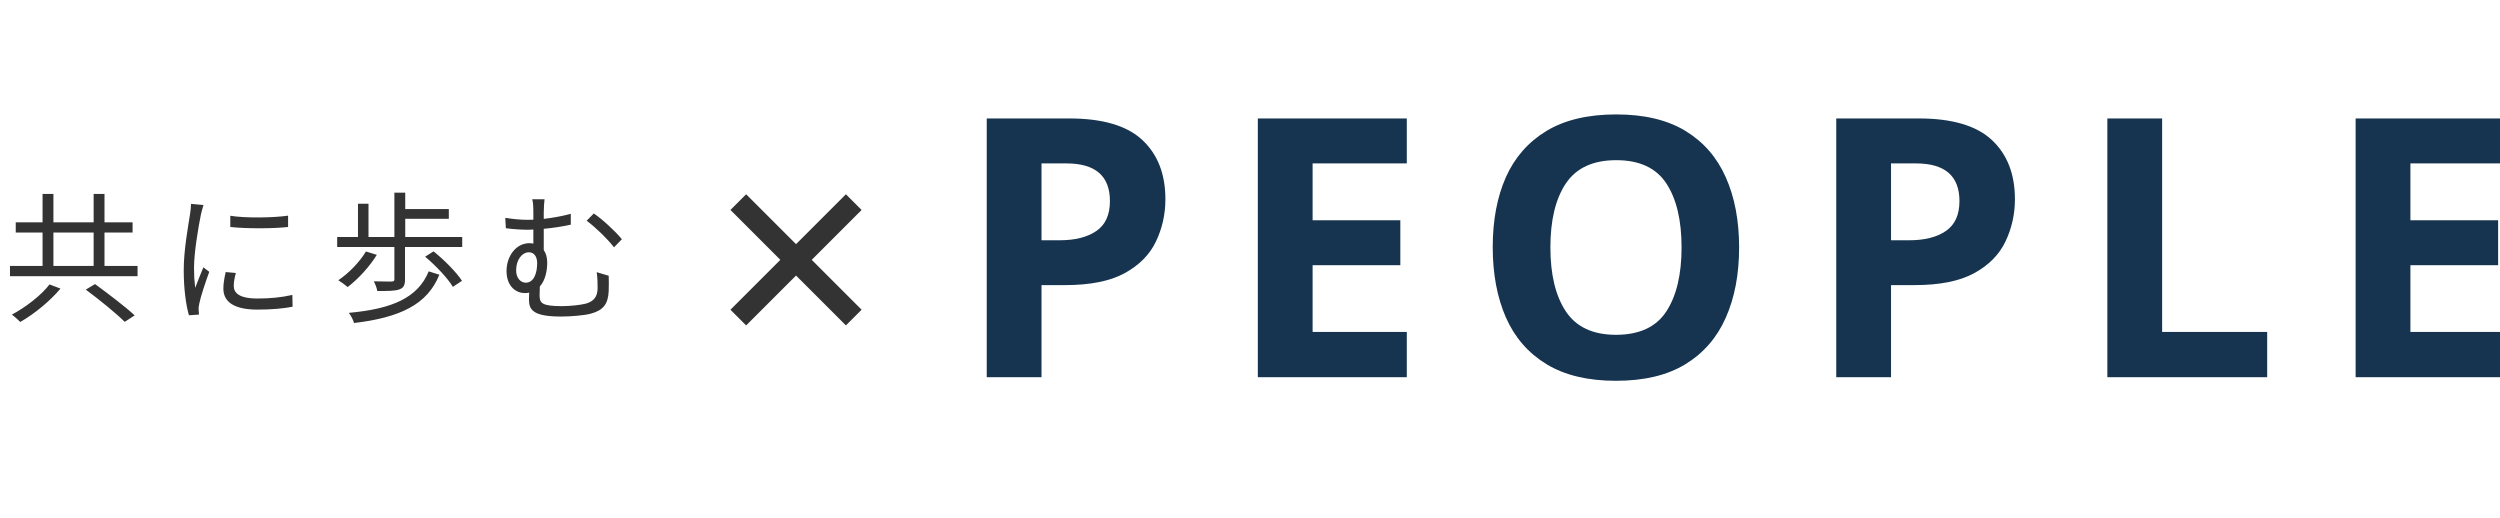
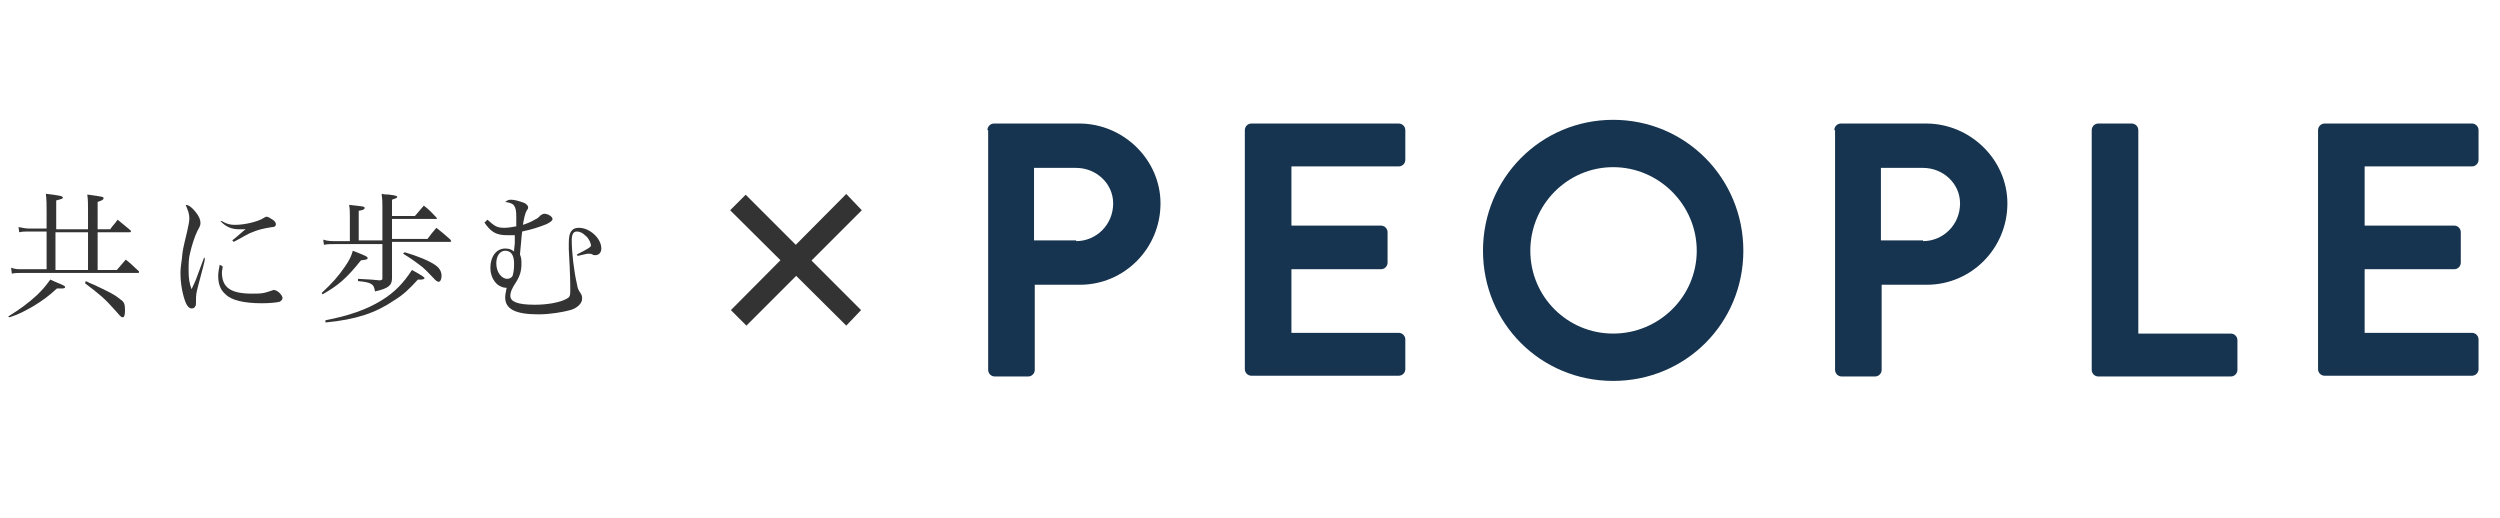
- <svg xmlns="http://www.w3.org/2000/svg" width="338" height="70" viewBox="0 0 338 70">
-   <g id="グループ_2827" data-name="グループ 2827" transform="translate(-181 -9)">
-     <text id="共に歩む" transform="translate(224 51)" fill="#333" font-size="19" font-family="HiraMinProN-W3, Hiragino Mincho ProN" letter-spacing="0.16em">
-       <tspan x="-42.56" y="0">共に歩む</tspan>
-     </text>
-     <text id="PEOPLE" transform="translate(310 60)" fill="#16344f" font-size="49" font-family="BrandonGrotesque-Bold, Brandon Grotesque" font-weight="700" letter-spacing="0.12em">
-       <tspan x="0" y="0">PEOPLE</tspan>
-     </text>
-     <g id="グループ_2781" data-name="グループ 2781" transform="translate(280.816 36.325)">
-       <path id="パス_539" data-name="パス 539" d="M22.077,1.5H0v-3H22.077Z" transform="translate(0 15.611) rotate(-45)" fill="#333" />
-       <path id="パス_540" data-name="パス 540" d="M22.077,1.5H0v-3H22.077Z" transform="translate(0 0) rotate(45)" fill="#333" />
+ <svg xmlns="http://www.w3.org/2000/svg" version="1.1" id="レイヤー_1" x="0px" y="0px" viewBox="0 0 338 70" style="enable-background:new 0 0 338 70;" xml:space="preserve">
+   <style type="text/css">
+ 	.st0{enable-background:new    ;}
+ 	.st1{fill:#333333;}
+ 	.st2{fill:#16344F;}
+ </style>
+   <g id="グループ_2827" transform="translate(-181 -9)">
+     <g class="st0">
+       <path class="st1" d="M182.1,51.8c1.6-1,2.7-1.8,3.9-2.9c0.6-0.6,1.1-1.1,1.8-2.1c0.4,0.2,0.7,0.3,0.9,0.4c1,0.4,1.1,0.5,1.1,0.6    c0,0.2-0.2,0.2-0.6,0.2h-0.4c0,0-0.1,0-0.1,0c-1.2,1.1-1.9,1.6-3.2,2.4c-1.1,0.6-1.7,1-3.2,1.5L182.1,51.8z M192.9,40v-2.6    c0-0.9,0-1.4-0.1-2.1c2.1,0.3,2.2,0.3,2.2,0.5c0,0.2-0.2,0.3-0.8,0.5V40h1.7c0.4-0.6,0.6-0.7,1-1.3c0.7,0.6,1,0.8,1.7,1.4    c0.1,0.1,0.1,0.1,0.1,0.2c0,0.1-0.1,0.1-0.2,0.1h-4.3v5.1h2.6c0.5-0.6,0.7-0.8,1.2-1.4c0.8,0.6,1,0.9,1.7,1.5    c0.1,0.1,0.1,0.1,0.1,0.2c0,0.1-0.1,0.1-0.2,0.1h-15.7c-0.5,0-0.9,0-1.3,0.1l-0.1-0.8c0.6,0.2,0.9,0.2,1.5,0.2h3.3v-5.1h-2.4    c-0.4,0-0.9,0-1.3,0.1l-0.1-0.7c0.6,0.1,0.9,0.2,1.5,0.2h2.3v-2.3c0-0.9,0-1.6-0.1-2.4c1.7,0.2,2.3,0.3,2.3,0.5    c0,0.2-0.2,0.2-0.9,0.4V40H192.9z M188.5,45.5h4.4v-5.1h-4.4V45.5z M192.6,47c0.4,0.2,0.8,0.4,1.1,0.5c1.7,0.8,2.8,1.3,3.6,2    c0.5,0.3,0.6,0.7,0.6,1.4c0,0.7-0.1,1-0.3,1c-0.2,0-0.3-0.1-0.9-0.8c-1.6-1.8-2.1-2.2-4.2-3.8L192.6,47z" />
+       <path class="st1" d="M208.7,44c0,0.2-0.3,1.4-0.9,3.6c-0.3,1.1-0.3,1.4-0.3,2c0,0.6,0,0.7-0.1,0.8c-0.1,0.2-0.2,0.3-0.5,0.3    c-0.3,0-0.6-0.3-0.8-0.8c-0.4-1-0.7-2.5-0.7-4c0-0.6,0.1-1.3,0.2-2c0.1-1.1,0.1-1.1,0.7-3.6c0.2-0.9,0.3-1.4,0.3-1.8    c0-0.6-0.2-1.1-0.5-1.8c0.4,0,0.8,0.3,1.3,0.9c0.5,0.6,0.7,1.1,0.7,1.5c0,0.3,0,0.4-0.4,1.1c-0.4,0.8-0.8,2.1-1,3    c-0.2,0.7-0.2,1.5-0.2,2.4c0,1,0.1,1.7,0.4,2.5c0.3-0.7,0.5-1,0.7-1.6l1-2.7L208.7,44z M211.1,45c0,0.4-0.1,0.6-0.1,0.8    c0,2.1,1.2,2.9,4.1,2.9c0.6,0,1.1,0,1.6-0.1c0.4-0.1,0.4-0.1,1-0.3c0.1,0,0.2-0.1,0.3-0.1c0.5,0,1.2,0.7,1.2,1.1    c0,0.2-0.2,0.4-0.4,0.5c-0.4,0.1-1.3,0.2-2.4,0.2c-2.4,0-4.1-0.4-4.9-1.2c-0.7-0.6-1-1.4-1-2.5c0-0.5,0.1-0.9,0.2-1.5L211.1,45z     M211,38.9c0.7,0.4,1.1,0.5,1.8,0.5c1.2,0,3-0.4,3.8-0.9c0.2-0.1,0.3-0.2,0.4-0.2c0.2,0,0.4,0.1,0.7,0.3c0.4,0.2,0.6,0.5,0.6,0.7    s-0.1,0.4-0.5,0.4c-1.3,0.2-2,0.4-2.7,0.7c-0.6,0.2-1.7,0.9-2.5,1.3l-0.2-0.2c0.9-0.7,1.5-1.3,1.8-1.5c-0.4,0-0.6,0-0.8,0    c-1.1,0-1.8-0.3-2.6-1.1L211,38.9z" />
+       <path class="st1" d="M224.5,48.6c1.4-1.3,2.2-2.2,3.1-3.5c0.7-1,0.9-1.5,1.1-2.2c1.8,0.7,2,0.8,2,1c0,0.2-0.2,0.2-0.9,0.3    c-2,2.5-3.1,3.4-5.2,4.6L224.5,48.6z M234,43.9v0.9c0,0.3,0,0.3,0,1.8c0,1-0.5,1.4-2.3,1.8c-0.1-0.6-0.2-0.8-0.5-1    c-0.3-0.2-0.8-0.3-1.8-0.4v-0.3c1.9,0.1,1.9,0.1,2.9,0.2c0.3,0,0.4-0.1,0.4-0.2V42h-6.3c-0.8,0-1.1,0-1.6,0.1l-0.1-0.7    c0.6,0.2,1,0.2,1.9,0.2h1.7v-3.2c0-0.9,0-1.1-0.1-1.7c1.8,0.2,2.1,0.2,2.1,0.4c0,0.2-0.2,0.3-0.8,0.4v4h3.2V37c0-0.7,0-1-0.1-1.8    c0.4,0.1,0.7,0.1,0.9,0.1c0.9,0.1,1.2,0.2,1.2,0.3c0,0.2-0.2,0.2-0.7,0.4v2.2h3.1c0.5-0.6,0.7-0.8,1.2-1.4c0.8,0.6,1,0.9,1.7,1.6    c0,0.1,0.1,0.1,0.1,0.1c0,0.1-0.1,0.1-0.2,0.1H234v2.7h4.8c0.5-0.7,0.7-0.9,1.2-1.5c0.9,0.7,1.1,0.9,1.9,1.6    c0,0.1,0.1,0.1,0.1,0.2c0,0.1-0.1,0.1-0.2,0.1H234V43.9z M225,52.3c3.1-0.6,5.5-1.4,7.6-2.7c1.8-1.1,3-2.4,4.1-4.1    c1.3,0.7,1.7,1,1.7,1.1c0,0.1-0.2,0.2-0.5,0.2c-0.1,0-0.2,0-0.4,0c-1.2,1.3-1.9,2-3.2,2.8c-2.5,1.7-5.1,2.6-9.3,3L225,52.3z     M235.7,43.1c1.7,0.5,3.2,1.1,4.1,1.7c0.6,0.4,0.9,0.9,0.9,1.5c0,0.5-0.2,0.8-0.4,0.8c-0.1,0-0.3-0.1-0.5-0.3    c-0.7-0.7-0.9-1-1.7-1.7c-0.9-0.7-1.6-1.2-2.6-1.8L235.7,43.1z" />
+       <path class="st1" d="M246.9,38.7c1,0.9,1.3,1.1,2.3,1.1c0.4,0,1.1-0.1,1.6-0.2c0-0.5,0-0.7,0-1.3c0-0.9-0.1-1.2-0.3-1.5    c-0.2-0.3-0.6-0.4-1.2-0.5c0.3-0.2,0.4-0.3,0.8-0.3c0.5,0,1.1,0.2,1.7,0.4c0.3,0.1,0.6,0.4,0.6,0.6c0,0.2,0,0.2-0.2,0.5    c-0.2,0.3-0.4,1.2-0.5,1.9c0.6-0.2,1.1-0.4,1.6-0.7c0.4-0.2,0.4-0.2,0.8-0.6c0.2-0.1,0.3-0.2,0.5-0.2c0.5,0,1.1,0.4,1.1,0.7    c0,0.2-0.2,0.4-0.8,0.7c-1,0.4-1.9,0.7-3.3,1c-0.1,0.6-0.2,2.3-0.3,3.1c0.2,0.5,0.2,0.8,0.2,1.3c0,0.9-0.2,1.6-0.7,2.4    c-0.6,0.9-0.8,1.4-0.8,1.9c0,0.8,1,1.2,3.3,1.2c1.7,0,3.4-0.3,4.3-0.8c0.4-0.2,0.5-0.4,0.5-1c0-1.3,0-2.1-0.2-5.7    c0-0.3,0-0.5,0-0.8c0-0.8,0.1-1.3,0.3-1.6c0.3-0.4,0.6-0.5,1.1-0.5c1.4,0,3,1.4,3,2.8c0,0.5-0.3,0.9-0.8,0.9c-0.2,0-0.3,0-0.4-0.1    c-0.2-0.1-0.3-0.1-0.6-0.1c-0.2,0-0.9,0.2-1.4,0.3l-0.1-0.2c1.4-0.7,1.9-1,1.9-1.2c0-0.3-0.3-1-0.7-1.3c-0.4-0.4-0.8-0.6-1.2-0.6    c-0.5,0-0.7,0.4-0.7,1.2c0,1.6,0.3,4.2,0.7,5.9c0.1,0.6,0.2,0.8,0.4,1.1c0.3,0.4,0.3,0.6,0.3,0.9c0,0.6-0.6,1.2-1.5,1.5    c-1.1,0.3-2.8,0.6-4.4,0.6c-3.1,0-4.5-0.7-4.5-2.3c0-0.4,0.1-0.7,0.2-1.3c-0.1,0-0.1,0-0.2,0c-0.3,0-0.7-0.2-1-0.4    c-0.6-0.5-1-1.3-1-2.3c0-1.5,0.8-2.6,2-2.6c0.5,0,0.8,0.1,1.2,0.4c0-0.2,0-0.2,0.1-1.1c0-0.2,0-0.4,0-1.1c-0.5,0-0.7,0-1,0    c-1.5,0-2.2-0.4-3.1-1.7L246.9,38.7z M250.5,44.6c0-1.1-0.4-1.7-1.2-1.7c-0.7,0-1.2,0.7-1.2,1.7c0,1.2,0.7,2.1,1.5,2.1    c0.3,0,0.6-0.2,0.7-0.4c0.1-0.3,0.2-0.9,0.2-1.4V44.6z" />
+     </g>
+     <g class="st0">
+       <path class="st2" d="M314.5,26.6c0-0.5,0.4-0.9,0.9-0.9h11.5c6,0,11,4.9,11,10.8c0,6.1-4.9,11-10.9,11h-6.1v11.5    c0,0.5-0.4,0.9-0.9,0.9h-4.5c-0.5,0-0.9-0.4-0.9-0.9V26.6z M326.5,41.6c2.7,0,5-2.2,5-5.1c0-2.7-2.3-4.8-5-4.8h-5.7v9.8H326.5z" />
+       <path class="st2" d="M349.3,26.6c0-0.5,0.4-0.9,0.9-0.9h19.9c0.5,0,0.9,0.4,0.9,0.9v4c0,0.5-0.4,0.9-0.9,0.9h-14.5v8h12.1    c0.5,0,0.9,0.4,0.9,0.9v4.1c0,0.5-0.4,0.9-0.9,0.9h-12.1v8.6h14.5c0.5,0,0.9,0.4,0.9,0.9v4c0,0.5-0.4,0.9-0.9,0.9h-19.9    c-0.5,0-0.9-0.4-0.9-0.9V26.6z" />
+       <path class="st2" d="M399.1,25.2c9.8,0,17.6,7.9,17.6,17.7s-7.8,17.6-17.6,17.6s-17.6-7.8-17.6-17.6S389.3,25.2,399.1,25.2z     M399.1,54.1c6.2,0,11.3-5,11.3-11.2s-5.1-11.3-11.3-11.3s-11.2,5.1-11.2,11.3S392.9,54.1,399.1,54.1z" />
+       <path class="st2" d="M429,26.6c0-0.5,0.4-0.9,0.9-0.9h11.5c6,0,11,4.9,11,10.8c0,6.1-4.9,11-10.9,11h-6.1v11.5    c0,0.5-0.4,0.9-0.9,0.9h-4.5c-0.5,0-0.9-0.4-0.9-0.9V26.6z M441,41.6c2.7,0,5-2.2,5-5.1c0-2.7-2.3-4.8-5-4.8h-5.7v9.8H441z" />
+       <path class="st2" d="M463.8,26.6c0-0.5,0.4-0.9,0.9-0.9h4.5c0.5,0,0.9,0.4,0.9,0.9v27.5h12.5c0.5,0,0.9,0.4,0.9,0.9v4    c0,0.5-0.4,0.9-0.9,0.9h-17.9c-0.5,0-0.9-0.4-0.9-0.9V26.6z" />
+       <path class="st2" d="M494.4,26.6c0-0.5,0.4-0.9,0.9-0.9h19.9c0.5,0,0.9,0.4,0.9,0.9v4c0,0.5-0.4,0.9-0.9,0.9h-14.5v8h12.1    c0.5,0,0.9,0.4,0.9,0.9v4.1c0,0.5-0.4,0.9-0.9,0.9h-12.1v8.6h14.5c0.5,0,0.9,0.4,0.9,0.9v4c0,0.5-0.4,0.9-0.9,0.9h-19.9    c-0.5,0-0.9-0.4-0.9-0.9V26.6z" />
+     </g>
+     <g id="グループ_2781" transform="translate(280.816 36.325)">
+       <path id="パス_539" class="st1" d="M16.7,1.1L1.1,16.7l-2.1-2.1L14.6-1.1L16.7,1.1z" />
+       <path id="パス_540" class="st1" d="M14.6,16.7L-1.1,1.1l2.1-2.1l15.6,15.6L14.6,16.7z" />
    </g>
  </g>
</svg>
